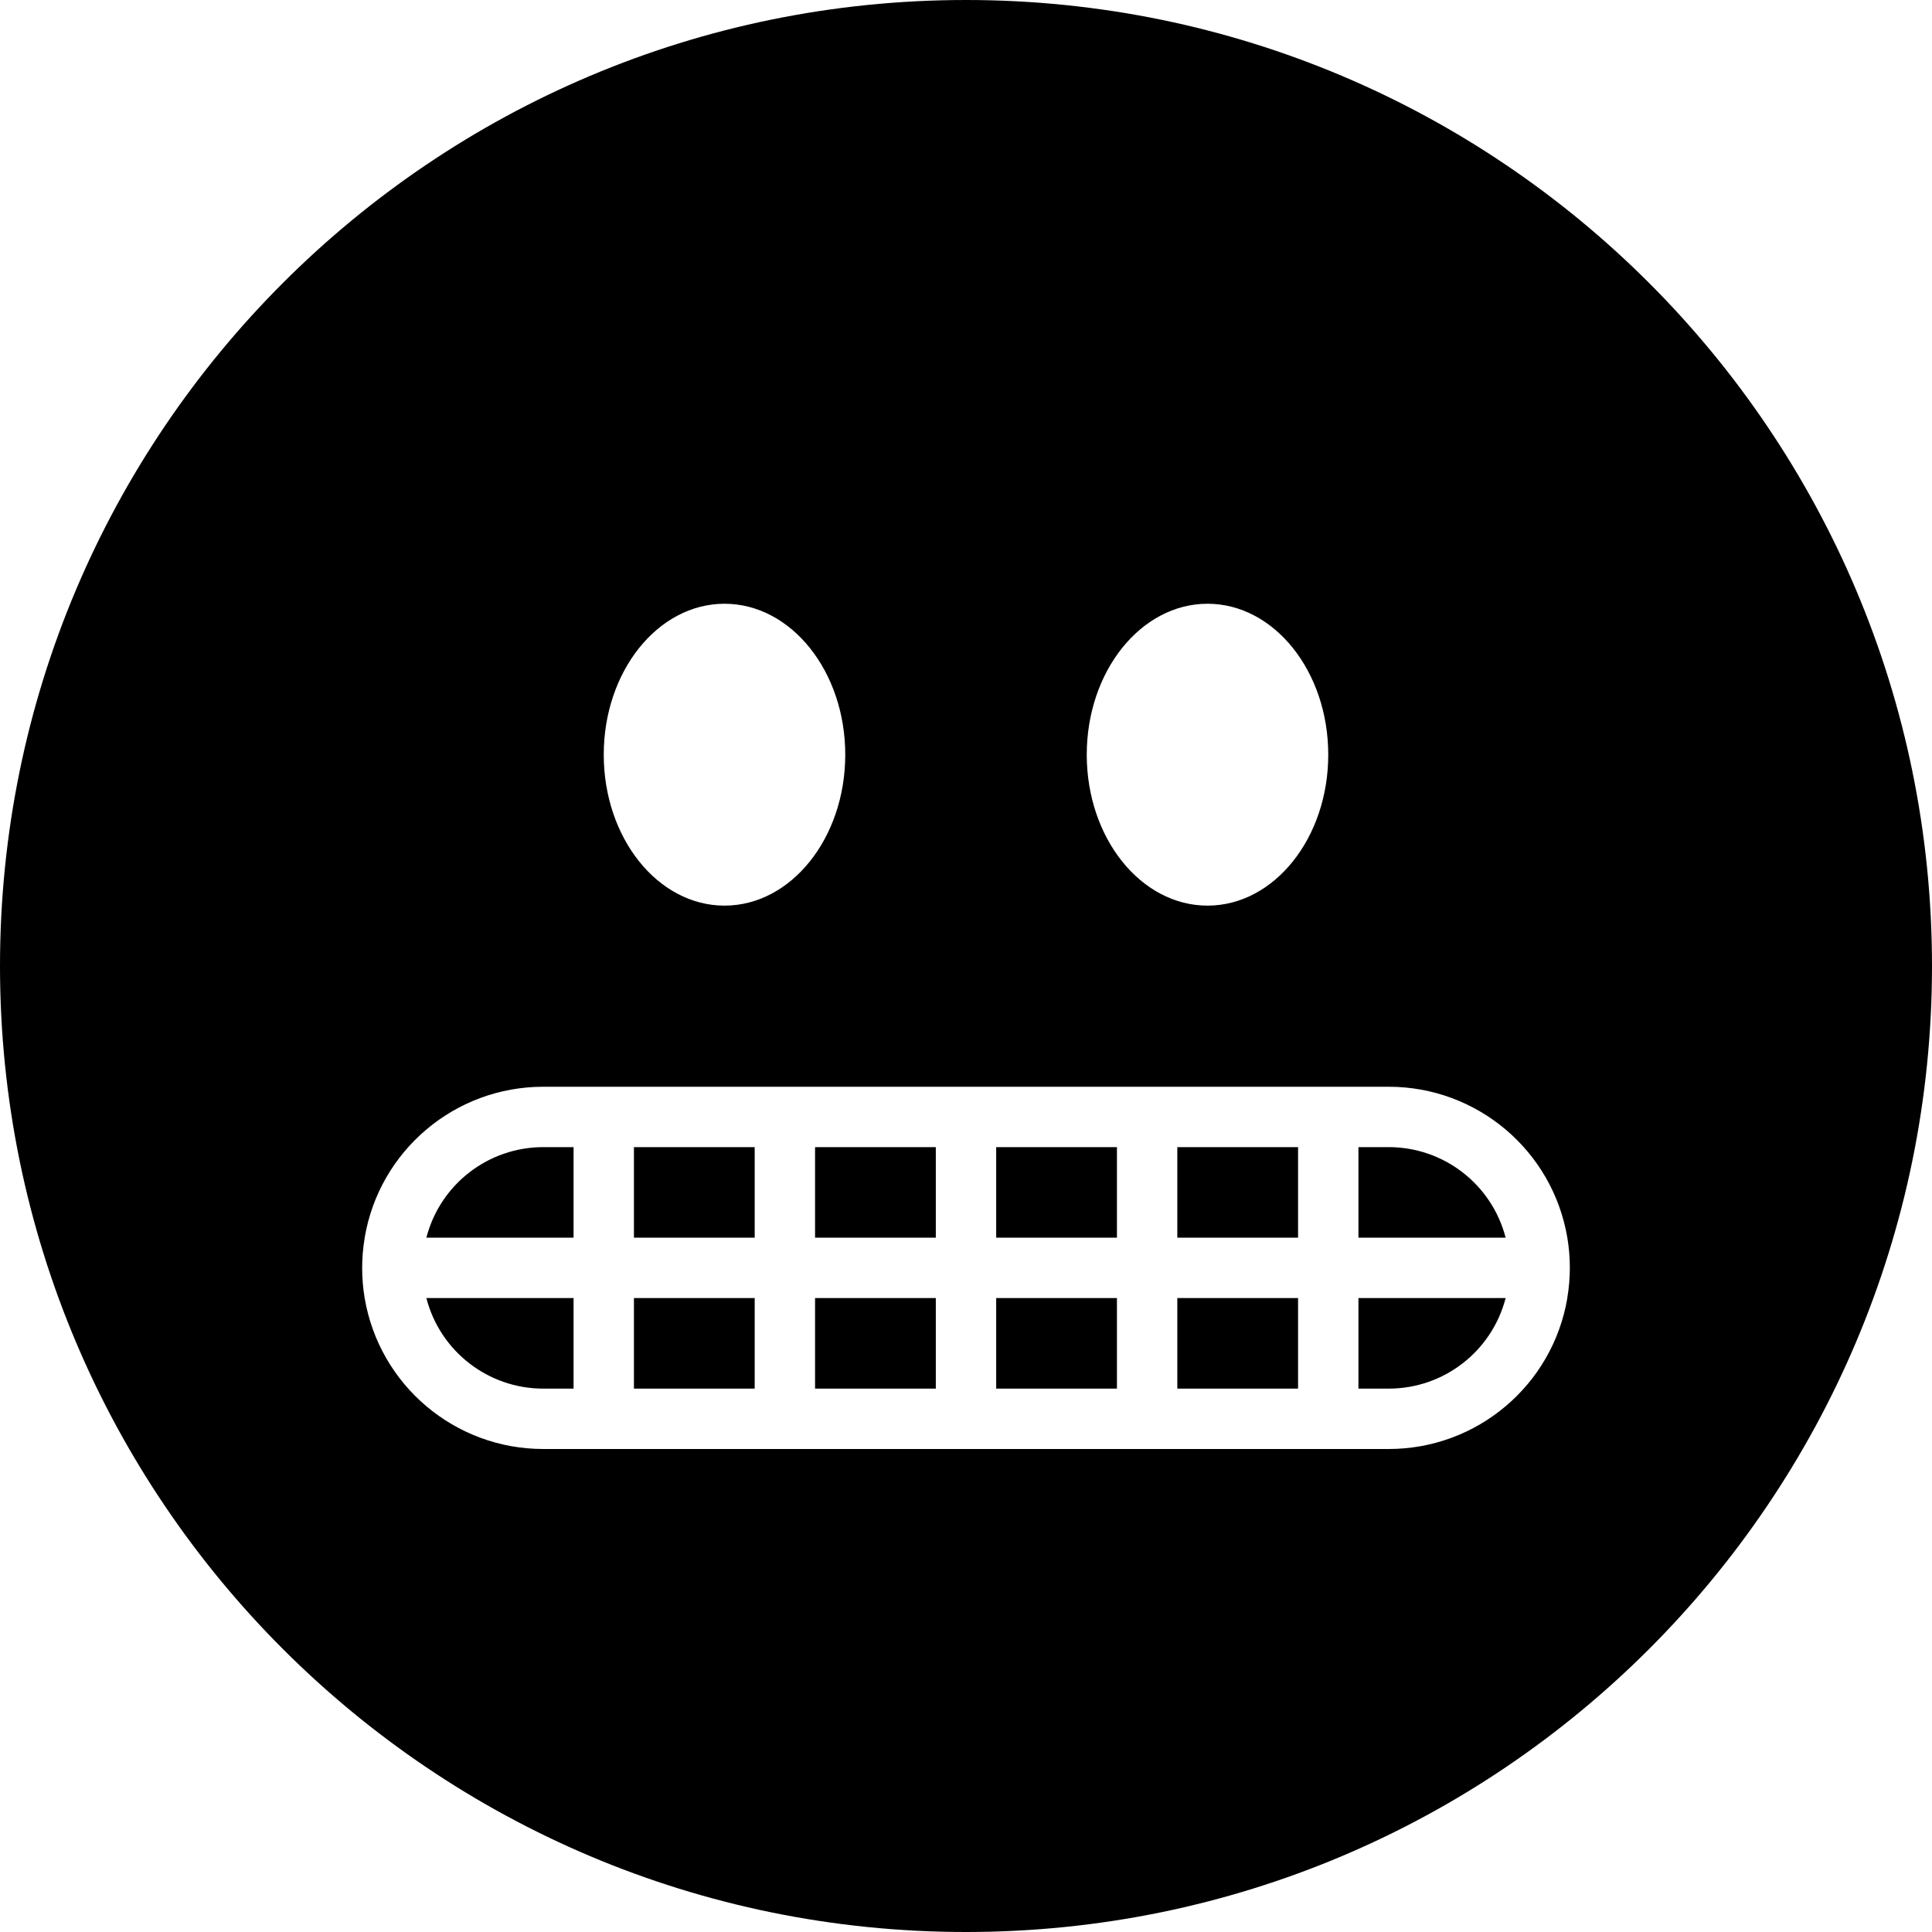
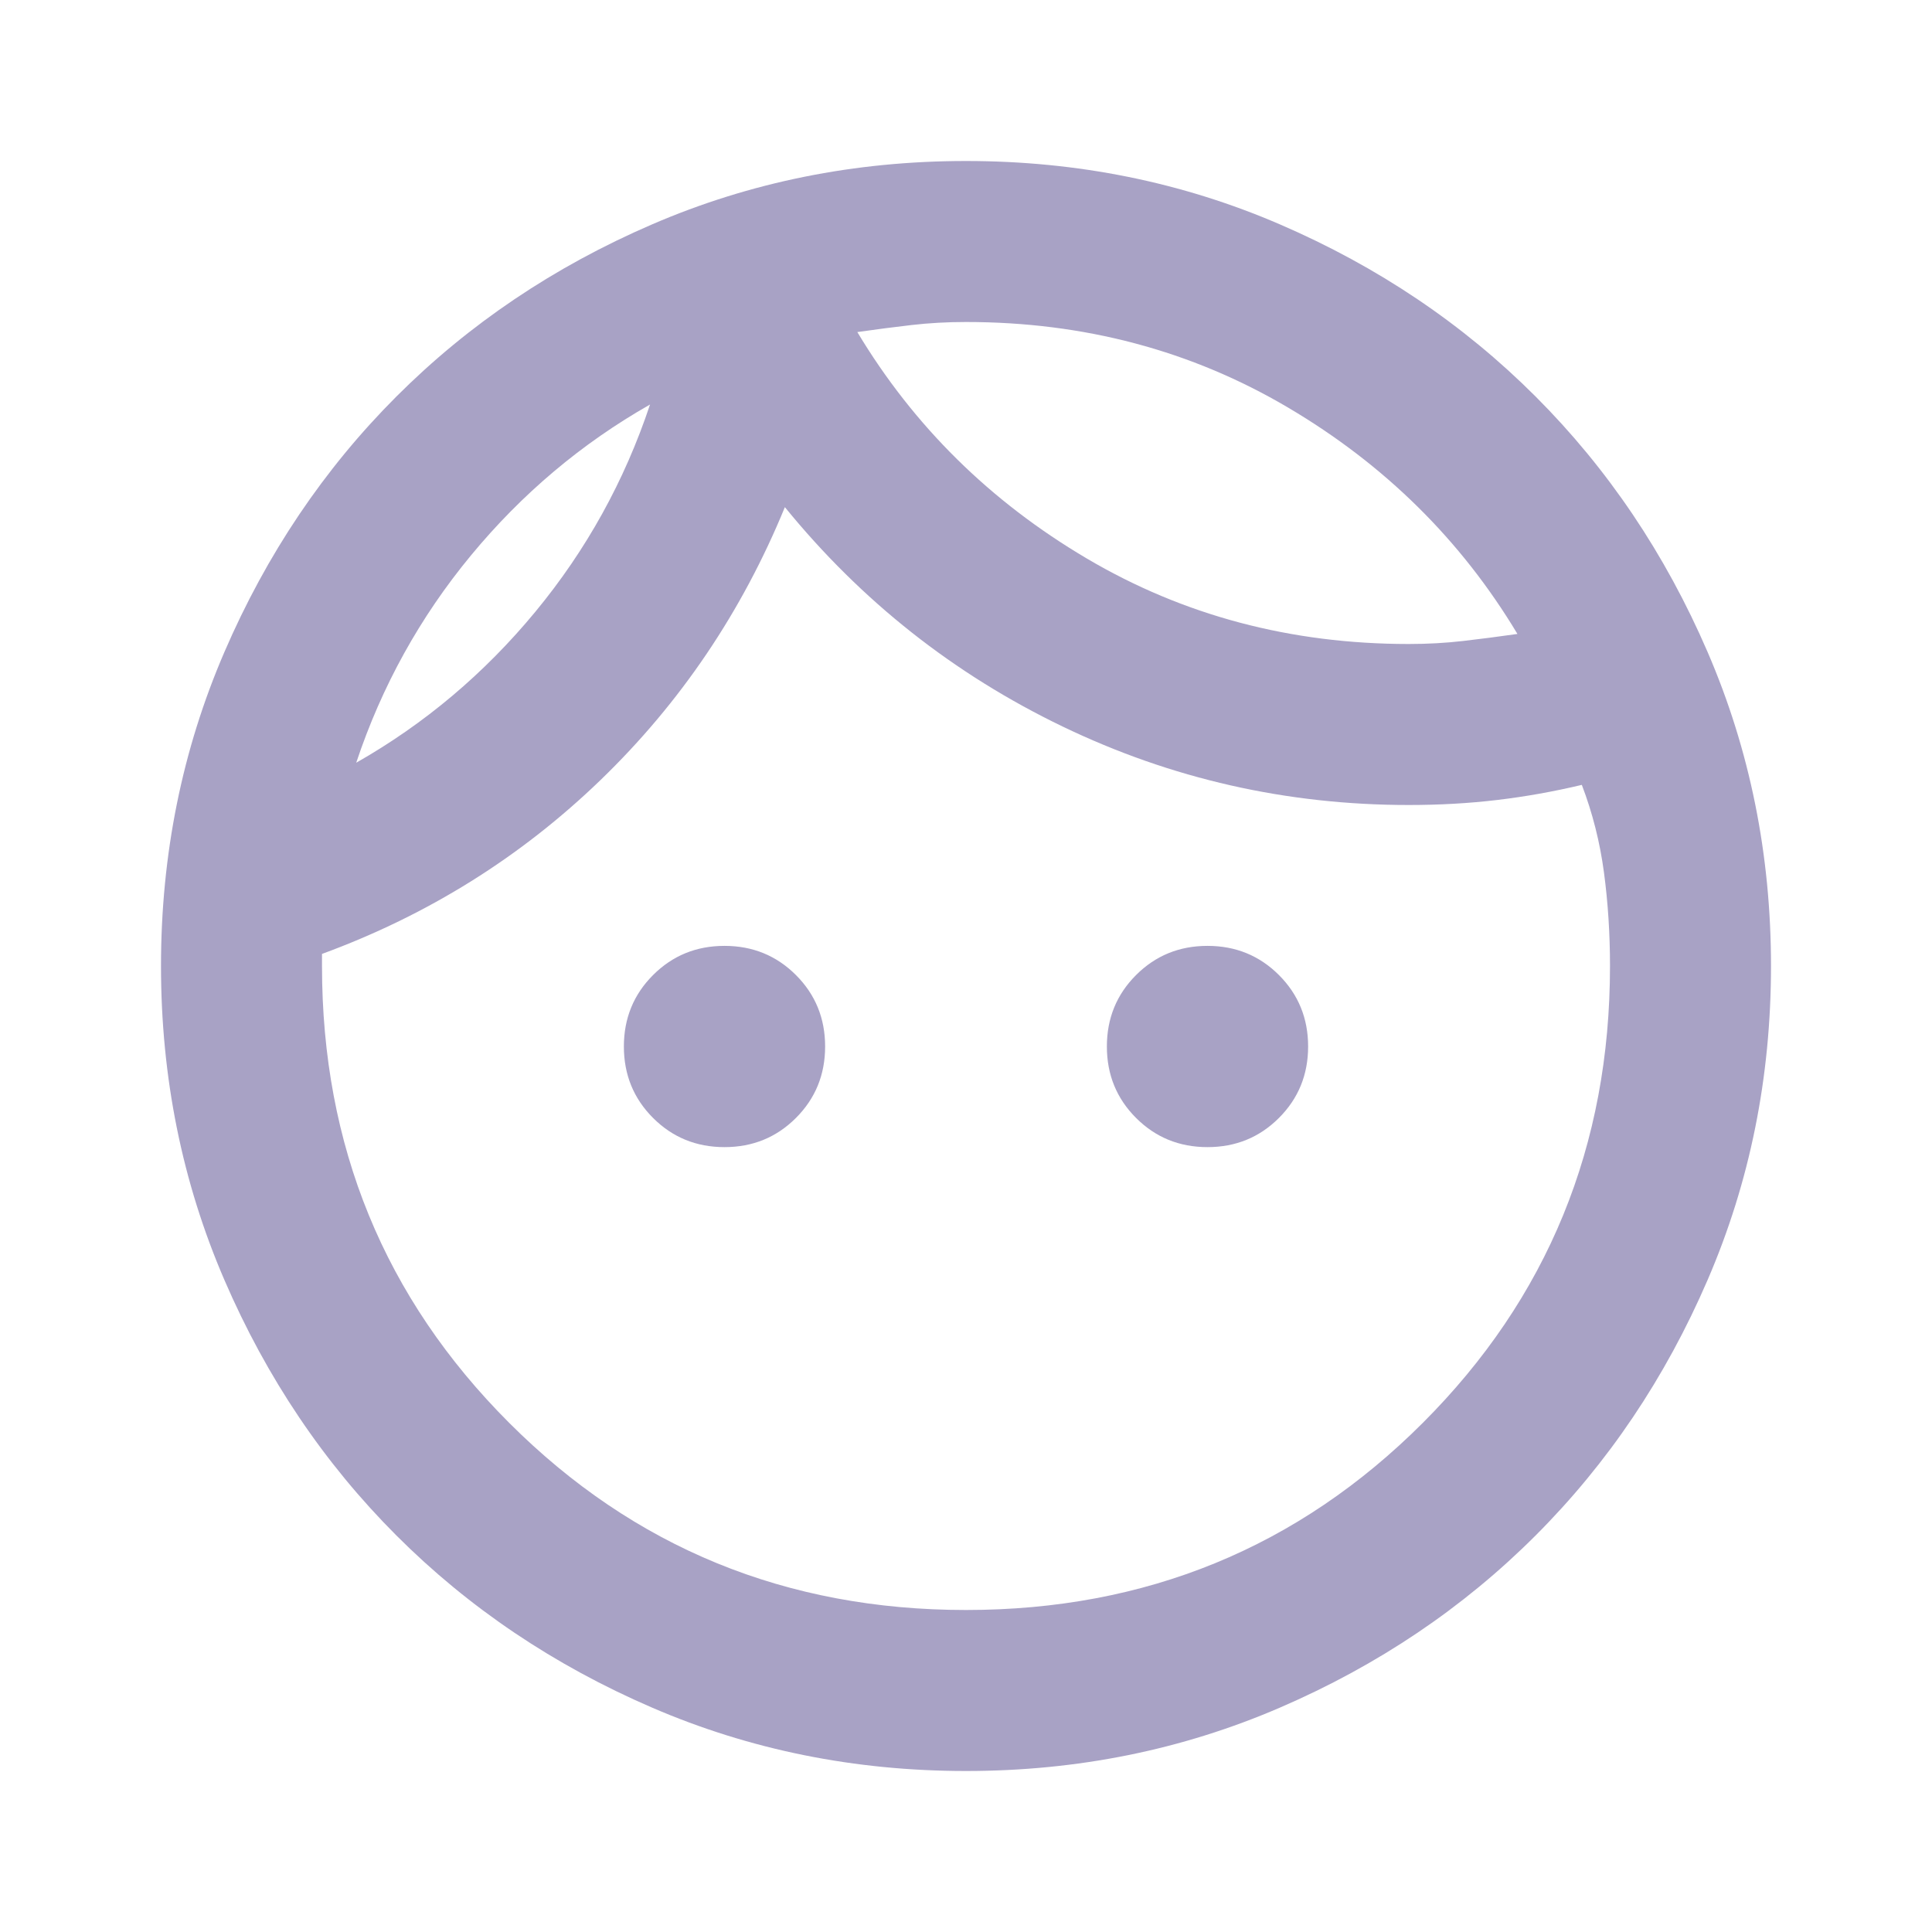
- <svg xmlns="http://www.w3.org/2000/svg" width="16" height="16" fill="currentColor" class="bi bi-emoji-grimace-fill" viewBox="0 0 16 16">
-   <path d="M16 8A8 8 0 1 1 0 8a8 8 0 0 1 16 0M7 6.25C7 5.56 6.552 5 6 5s-1 .56-1 1.25.448 1.25 1 1.25 1-.56 1-1.25m3 1.25c.552 0 1-.56 1-1.25S10.552 5 10 5s-1 .56-1 1.25.448 1.25 1 1.25m1.5 4.5a1.5 1.5 0 0 0 1.48-1.25v-.003a1.5 1.5 0 0 0 0-.497A1.5 1.5 0 0 0 11.5 9h-7a1.5 1.5 0 0 0-1.48 1.25v.003a1.5 1.5 0 0 0 0 .497A1.5 1.5 0 0 0 4.5 12zm-7.969-1.25a1 1 0 0 0 .969.75h.25v-.75zm8.938 0a1 1 0 0 1-.969.75h-.25v-.75zM11.5 9.5a1 1 0 0 1 .969.75H11.25V9.5zm-7.969.75A1 1 0 0 1 4.5 9.5h.25v.75zM5.25 11.5h1v-.75h-1zm2.5 0h-1v-.75h1zm1.5 0h-1v-.75h1zm1.5 0h-1v-.75h1zm-1-2h1v.75h-1zm-1.5 0h1v.75h-1zm-1.5 0h1v.75h-1zm-1.5 0h1v.75h-1z" />
+ <svg xmlns="http://www.w3.org/2000/svg" height="24px" viewBox="0 -960 960 960" width="24px" fill="#a8a2c5">
+   <path d="M360-390q-21 0-35.5-14.5T310-440q0-21 14.5-35.5T360-490q21 0 35.5 14.5T410-440q0 21-14.5 35.5T360-390Zm240 0q-21 0-35.5-14.5T550-440q0-21 14.5-35.5T600-490q21 0 35.5 14.5T650-440q0 21-14.5 35.5T600-390ZM480-160q134 0 227-93t93-227q0-24-3-46.5T786-570q-21 5-42 7.5t-44 2.5q-91 0-172-39T390-708q-32 78-91.5 135.5T160-486v6q0 134 93 227t227 93Zm0 80q-83 0-156-31.5T197-197q-54-54-85.5-127T80-480q0-83 31.5-156T197-763q54-54 127-85.5T480-880q83 0 156 31.5T763-763q54 54 85.5 127T880-480q0 83-31.5 156T763-197q-54 54-127 85.5T480-80Zm-54-715q42 70 114 112.5T700-640q14 0 27-1.5t27-3.5q-42-70-114-112.5T480-800q-14 0-27 1.5t-27 3.5ZM177-581q51-29 89-75t57-103q-51 29-89 75t-57 103Zm249-214Zm-103 36Z" />
</svg>
